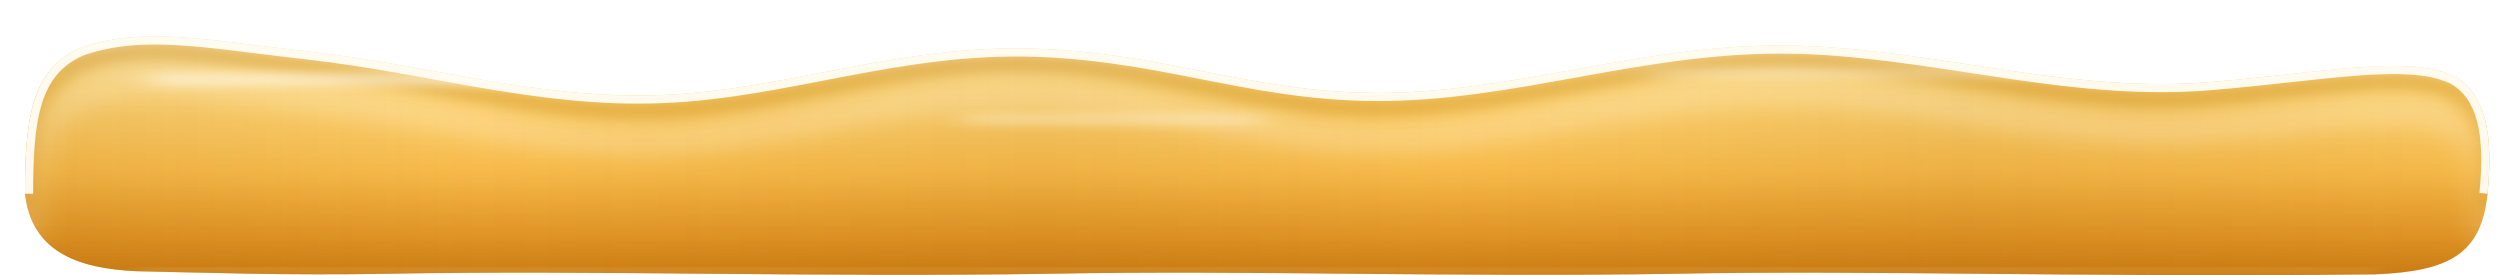
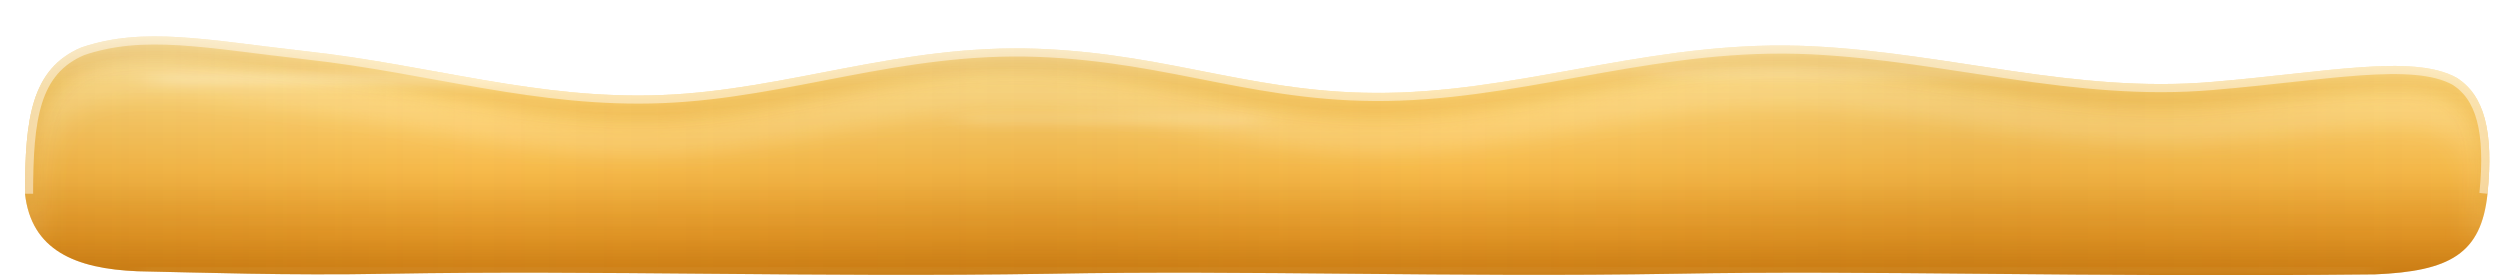
<svg xmlns="http://www.w3.org/2000/svg" viewBox="0 0 400 44" preserveAspectRatio="none" role="presentation">
  <defs>
    <path id="coulee-corps" d="M4,31          C4,19 5,11 13,7.6          C23,4.2 33,6.4 49,8.2          C69,10.4 86,16 106,15.2          C126,14.4 144,7 166,7.8          C188,8.6 202,15.6 224,14.8          C246,14 266,6.2 290,7.4          C312,8.5 332,15 354,13.1          C372,11.6 386,8.6 393,12.4          C397.5,15.2 399,21 398,31          C397,40.6 392,43.4 380,43.9          C332,44.4 300,43.2 268,43.8          C232,44.4 200,43.2 168,43.8          C130,44.4 96,43.2 62,43.8          C46,44.1 32,43.6 22,43.4          C12,43 5,40 4,31 Z" />
    <path id="coulee-arete" fill="none" d="M4,31          C4,19 5,11 13,7.6          C23,4.2 33,6.4 49,8.2          C69,10.4 86,16 106,15.2          C126,14.4 144,7 166,7.8          C188,8.6 202,15.6 224,14.8          C246,14 266,6.2 290,7.4          C312,8.5 332,15 354,13.1          C372,11.6 386,8.6 393,12.4          C397.5,15.2 399,21 398,31" />
    <path id="coulee-assise" fill="none" d="M380,43.9          C332,44.4 300,43.2 268,43.8          C232,44.4 200,43.2 168,43.8          C130,44.4 96,43.2 62,43.8          C46,44.1 32,43.6 22,43.4" />
    <linearGradient id="corps" gradientUnits="userSpaceOnUse" x1="0" y1="5" x2="0" y2="44">
      <stop offset="0" stop-color="#ffe6a2" stop-opacity=".76" />
      <stop offset=".22" stop-color="#fdd066" stop-opacity=".86" />
      <stop offset=".56" stop-color="#f6b43a" stop-opacity=".91" />
      <stop offset=".84" stop-color="#e5941a" stop-opacity=".93" />
      <stop offset="1" stop-color="#cf7c0c" stop-opacity=".94" />
    </linearGradient>
    <linearGradient id="fond" gradientUnits="userSpaceOnUse" x1="0" y1="5" x2="0" y2="44">
      <stop offset=".62" stop-color="#b96a05" stop-opacity="0" />
      <stop offset="1" stop-color="#b96a05" stop-opacity=".26" />
    </linearGradient>
    <linearGradient id="veine" gradientUnits="objectBoundingBox" x1="0" y1="0" x2="1" y2="0">
      <stop offset="0" stop-color="#8a4f04" stop-opacity=".10" />
      <stop offset=".18" stop-color="#8a4f04" stop-opacity="0" />
      <stop offset=".41" stop-color="#8a4f04" stop-opacity=".08" />
      <stop offset=".58" stop-color="#8a4f04" stop-opacity="0" />
      <stop offset=".79" stop-color="#8a4f04" stop-opacity=".09" />
      <stop offset="1" stop-color="#8a4f04" stop-opacity=".02" />
    </linearGradient>
    <filter id="flou-halo" x="-15%" y="-90%" width="130%" height="280%">
      <feGaussianBlur stdDeviation="2.4 1.5" />
    </filter>
    <filter id="flou-ombre" x="-15%" y="-90%" width="130%" height="280%">
      <feGaussianBlur stdDeviation="1.4 0.9" />
    </filter>
    <filter id="flou-plaques" x="-25%" y="-160%" width="150%" height="420%">
      <feGaussianBlur stdDeviation="2.6 0.8" />
    </filter>
    <clipPath id="coulee">
      <use href="#coulee-corps" />
    </clipPath>
  </defs>
  <g clip-path="url(#coulee)">
    <use href="#coulee-corps" fill="url(#corps)" />
    <use href="#coulee-corps" fill="url(#veine)" />
    <use href="#coulee-corps" fill="url(#fond)" />
-     <use href="#coulee-arete" transform="translate(0 2.4)" stroke="#c67f10" stroke-opacity=".34" stroke-width="3" filter="url(#flou-ombre)" />
-     <use href="#coulee-arete" transform="translate(0 7.5)" stroke="#fff4cf" stroke-opacity=".26" stroke-width="4" filter="url(#flou-halo)" />
+     <use href="#coulee-arete" transform="translate(0 2.4)" stroke="#c67f10" stroke-opacity=".15" stroke-width="3" filter="url(#flou-ombre)" />
+     <use href="#coulee-arete" transform="translate(0 7.5)" stroke="#fff4cf" stroke-opacity=".16" stroke-width="4" filter="url(#flou-halo)" />
    <g filter="url(#flou-plaques)" fill="#fffdf4">
-       <rect x="24" y="11.6" width="78" height="2.2" rx="1.1" opacity=".52" />
-       <rect x="154" y="18.2" width="48" height="1.8" rx="0.9" opacity=".34" />
-       <rect x="264" y="10.8" width="62" height="1.7" rx="0.85" opacity=".3" />
+       <rect x="24" y="11.6" width="78" height="2.2" rx="1.1" opacity=".22" />
+       <rect x="154" y="18.2" width="48" height="1.8" rx="0.9" opacity=".14" />
+       <rect x="264" y="10.8" width="62" height="1.7" rx="0.85" opacity=".12" />
    </g>
-     <use href="#coulee-assise" stroke="#ffe4ab" stroke-opacity=".3" stroke-width="2.2" filter="url(#flou-ombre)" />
-     <use href="#coulee-arete" stroke="#fffdf6" stroke-opacity=".95" stroke-width="2.6" />
+     <use href="#coulee-assise" stroke="#ffe4ab" stroke-opacity=".18" stroke-width="2.2" filter="url(#flou-ombre)" />
+     <use href="#coulee-arete" stroke="#fffdf6" stroke-opacity=".5" stroke-width="2.6" />
  </g>
</svg>
